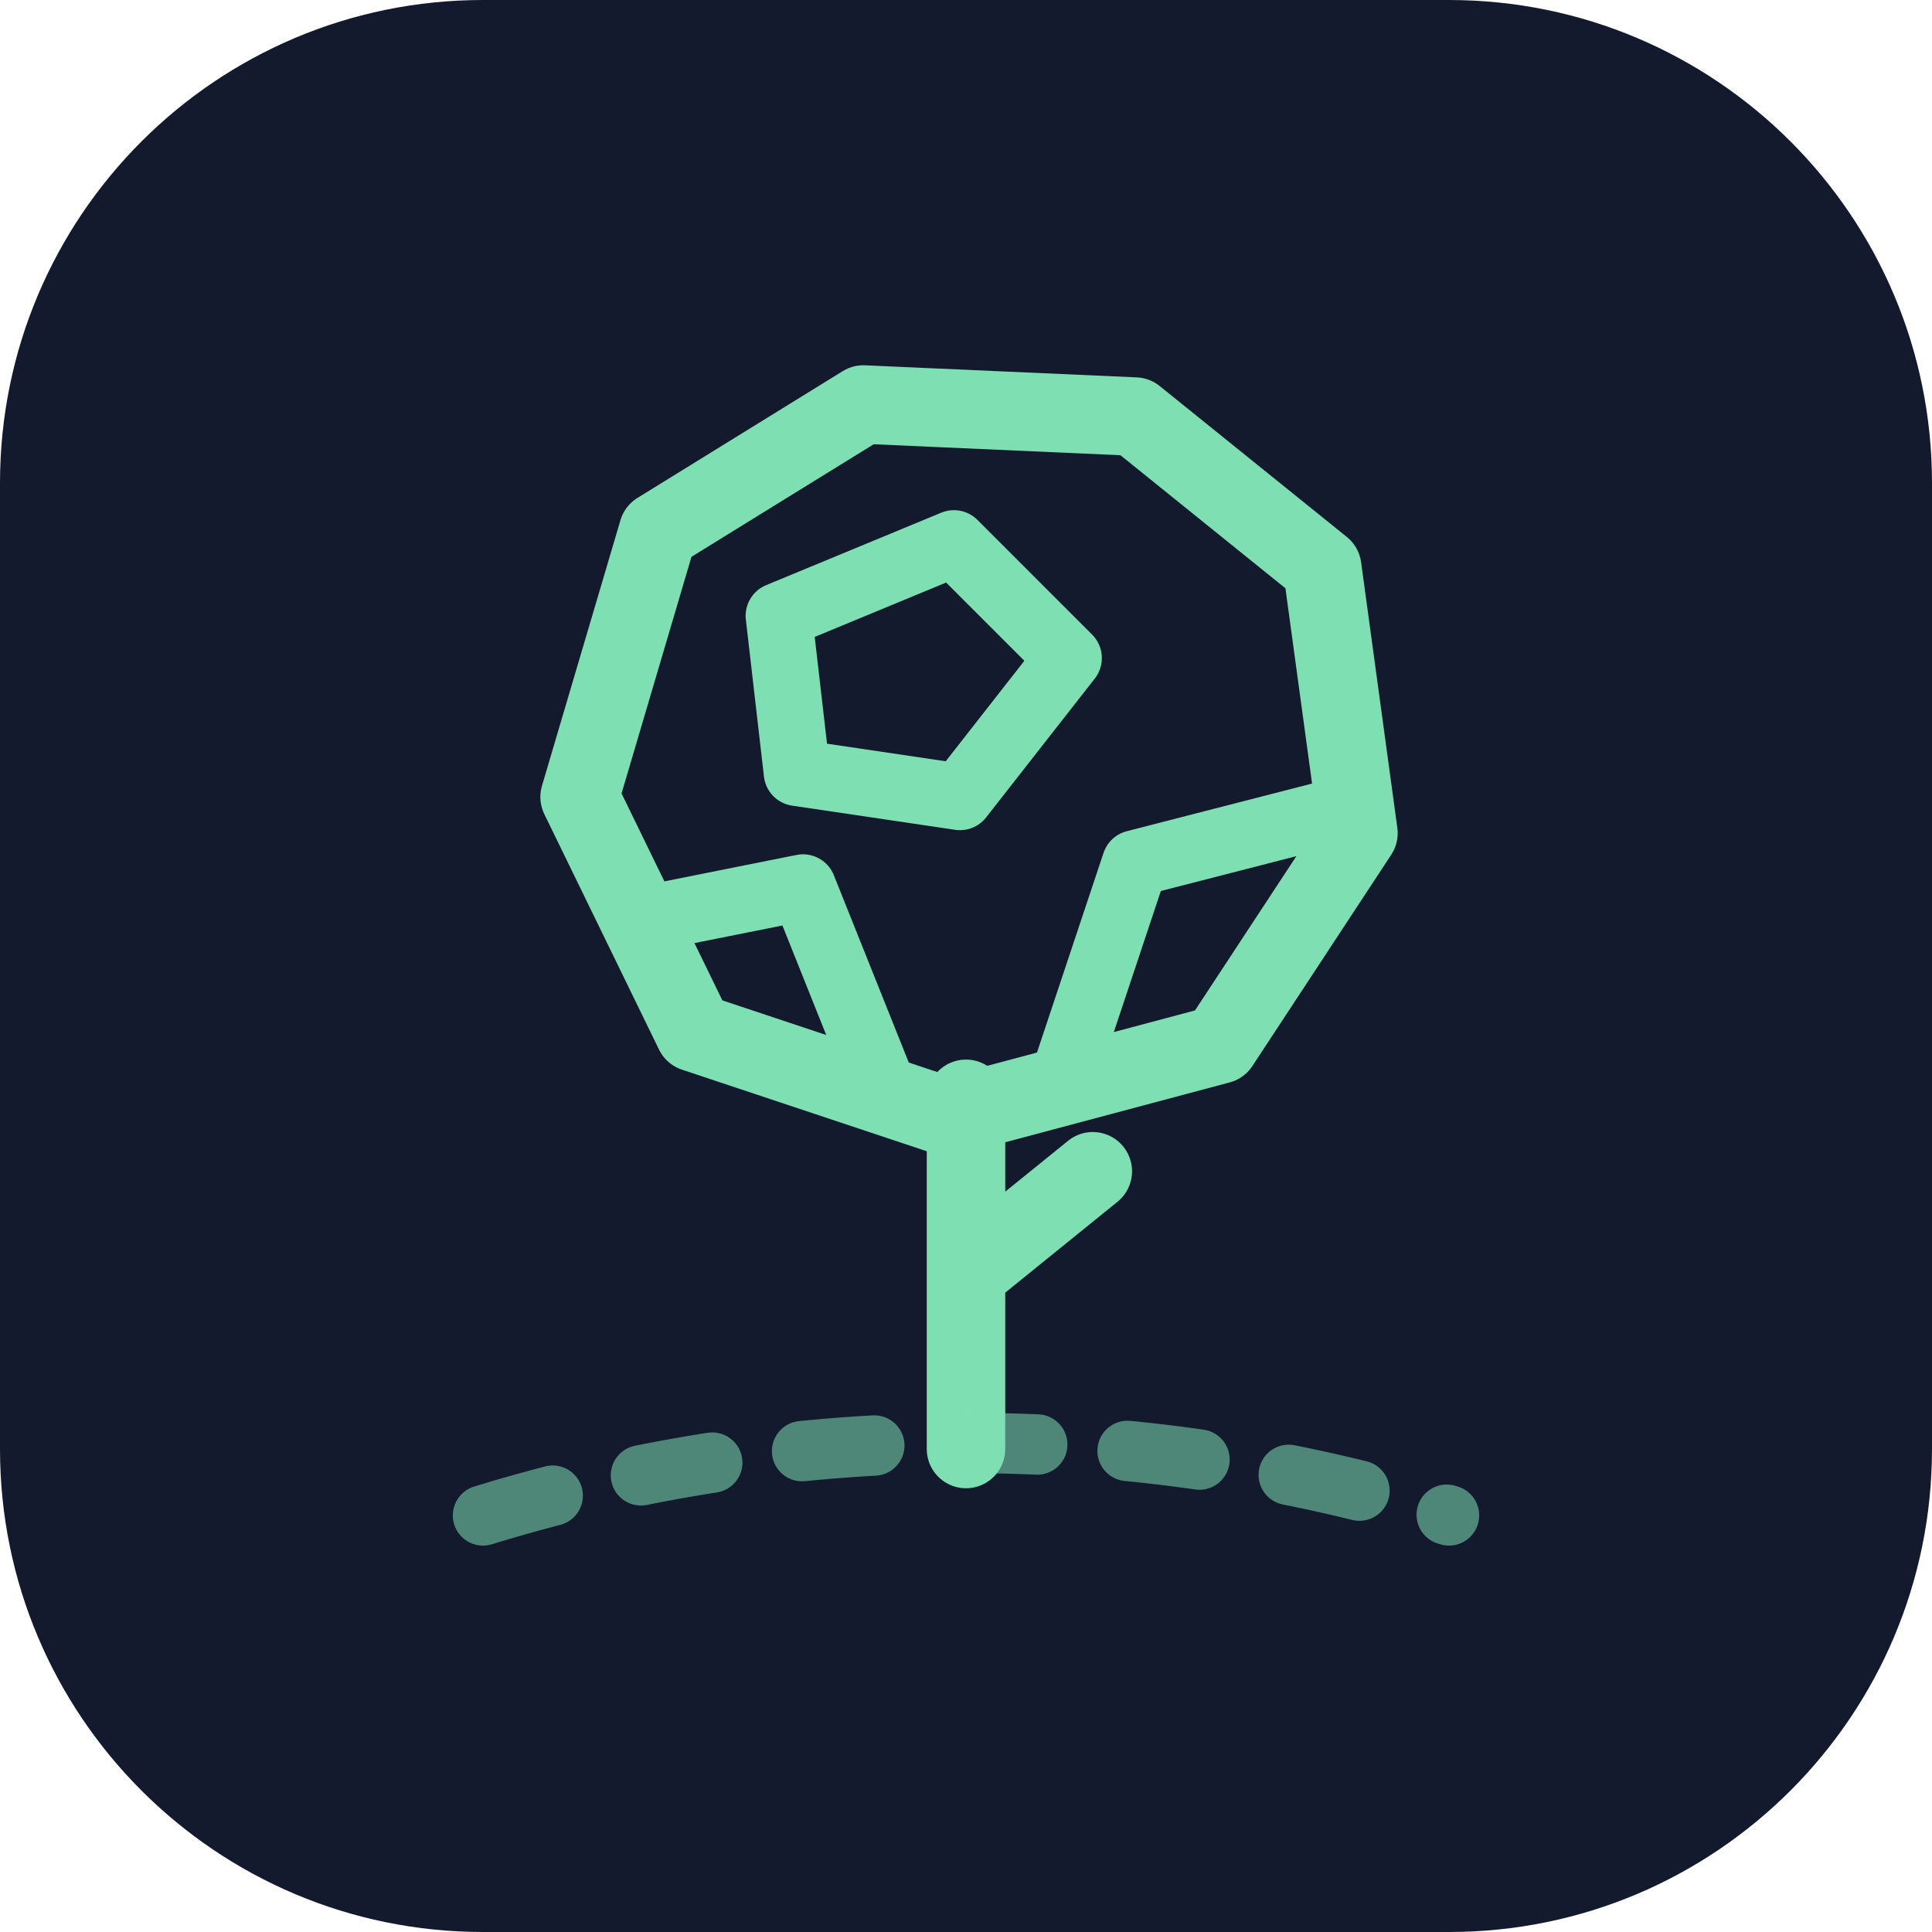
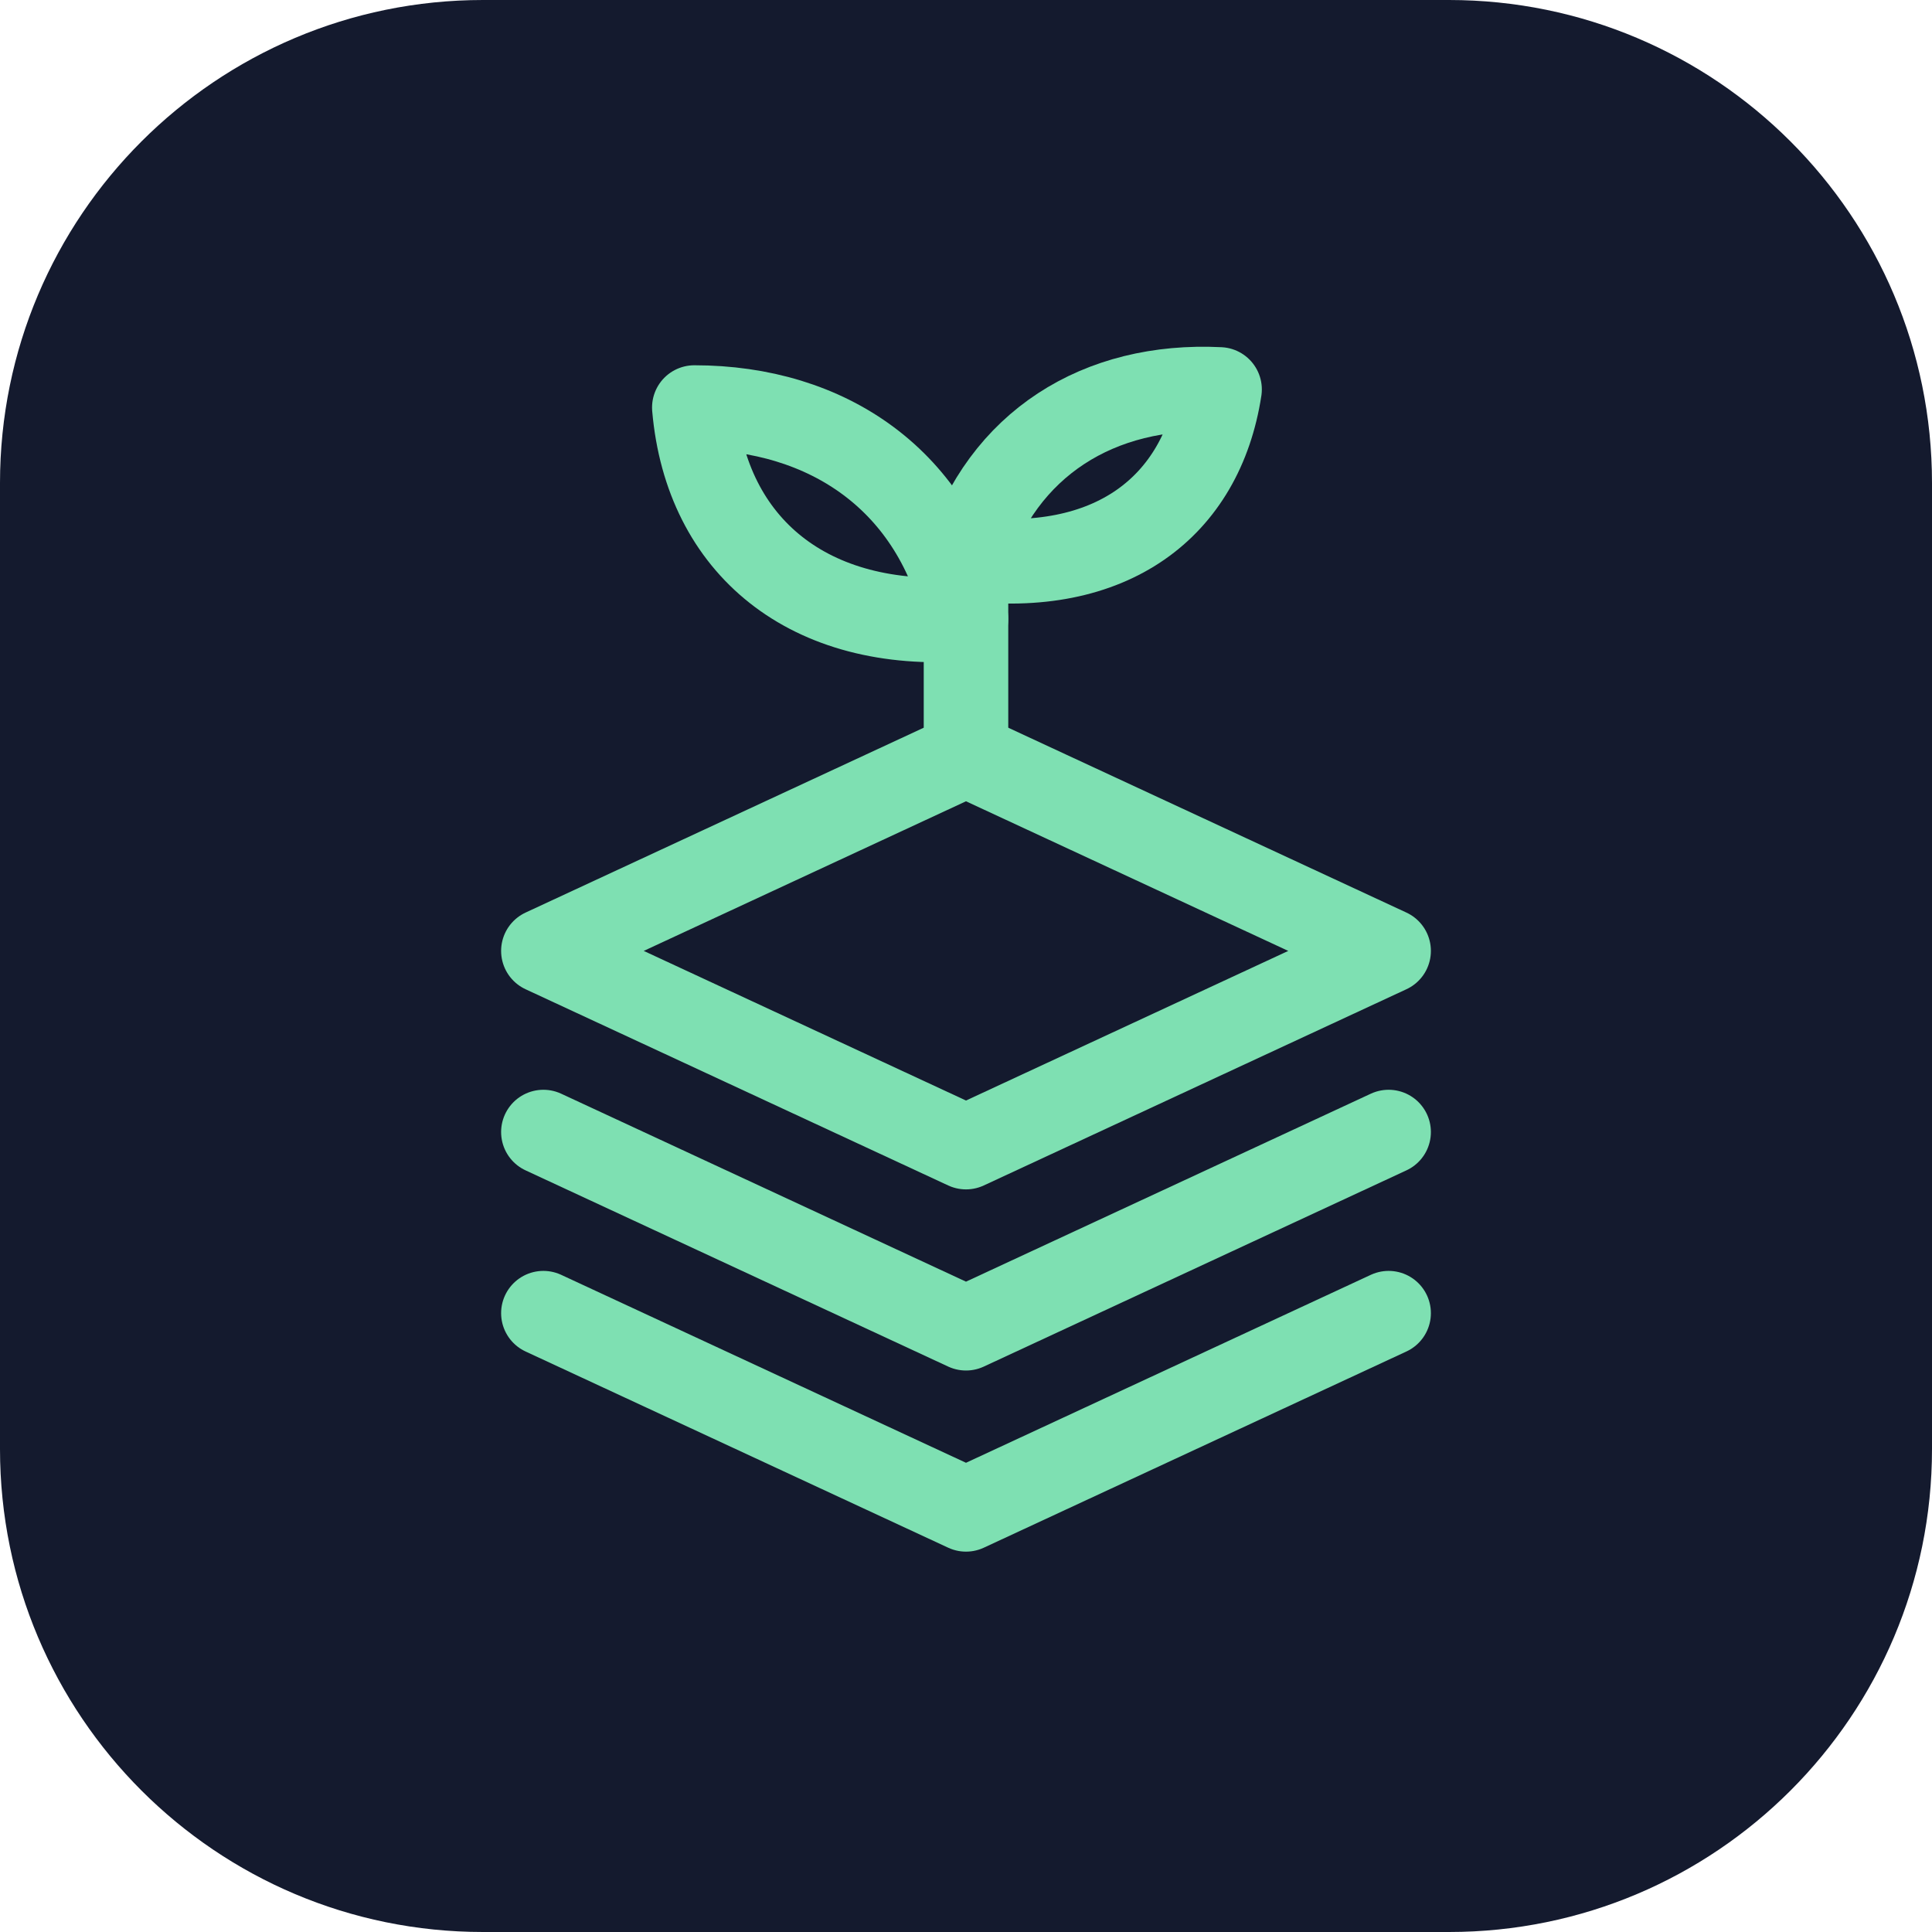
<svg xmlns="http://www.w3.org/2000/svg" width="64" height="64" viewBox="0 0 64 64" fill="none">
  <rect width="64" height="64" rx="16" fill="#141A2E" />
-   <g transform="translate(8 7)">
-     <path d="M11.2 19.4 13.8 10.6 20.6 6.4 29.6 6.8 35.8 11.8 37 20.6 32.4 27.6 23.4 30 15 27.2Z" stroke="#7EE0B2" stroke-width="2.6" stroke-linejoin="round" />
-     <path d="M17.8 13.4 23.6 11 27.4 14.8 23.8 19.4 18.4 18.6Z" stroke="#7EE0B2" stroke-width="2.2" stroke-linejoin="round" />
-     <path d="M13.6 23.4 18.6 22.4 21.4 29.4M27.2 28.8 29.6 21.6 36.6 19.8" stroke="#7EE0B2" stroke-width="2.2" stroke-linecap="round" stroke-linejoin="round" />
-     <path d="M24 29.4V41M24 35.2l4.2-3.4" stroke="#7EE0B2" stroke-width="2.6" stroke-linecap="round" />
-     <path d="M8 43.2c10.4-3.2 21.6-3.2 32 0" stroke="#7EE0B2" stroke-opacity=".55" stroke-width="2" stroke-linecap="round" stroke-dasharray="2.4 3" />
+   <g transform="translate(8 7)" stroke="#7EE0B2" stroke-width="2.8" stroke-linecap="round" stroke-linejoin="round">
+     <path d="M10 30.5 24 37l14-6.5" />
+     <path d="M10 36.5 24 43l14-6.5" />
+     <path d="M10 24.5 24 18l14 6.5L24 31Z" />
+     <path d="M24 18v-6" />
+     <path d="M24 13.5c-1-4.6-4.6-7-9-7 .4 4.6 3.8 7.4 9 7Z" />
+     <path d="M24 11.5c1.2-3.8 4.4-5.8 8.4-5.6-.6 3.9-3.6 6.2-8.4 5.6Z" />
  </g>
</svg>
